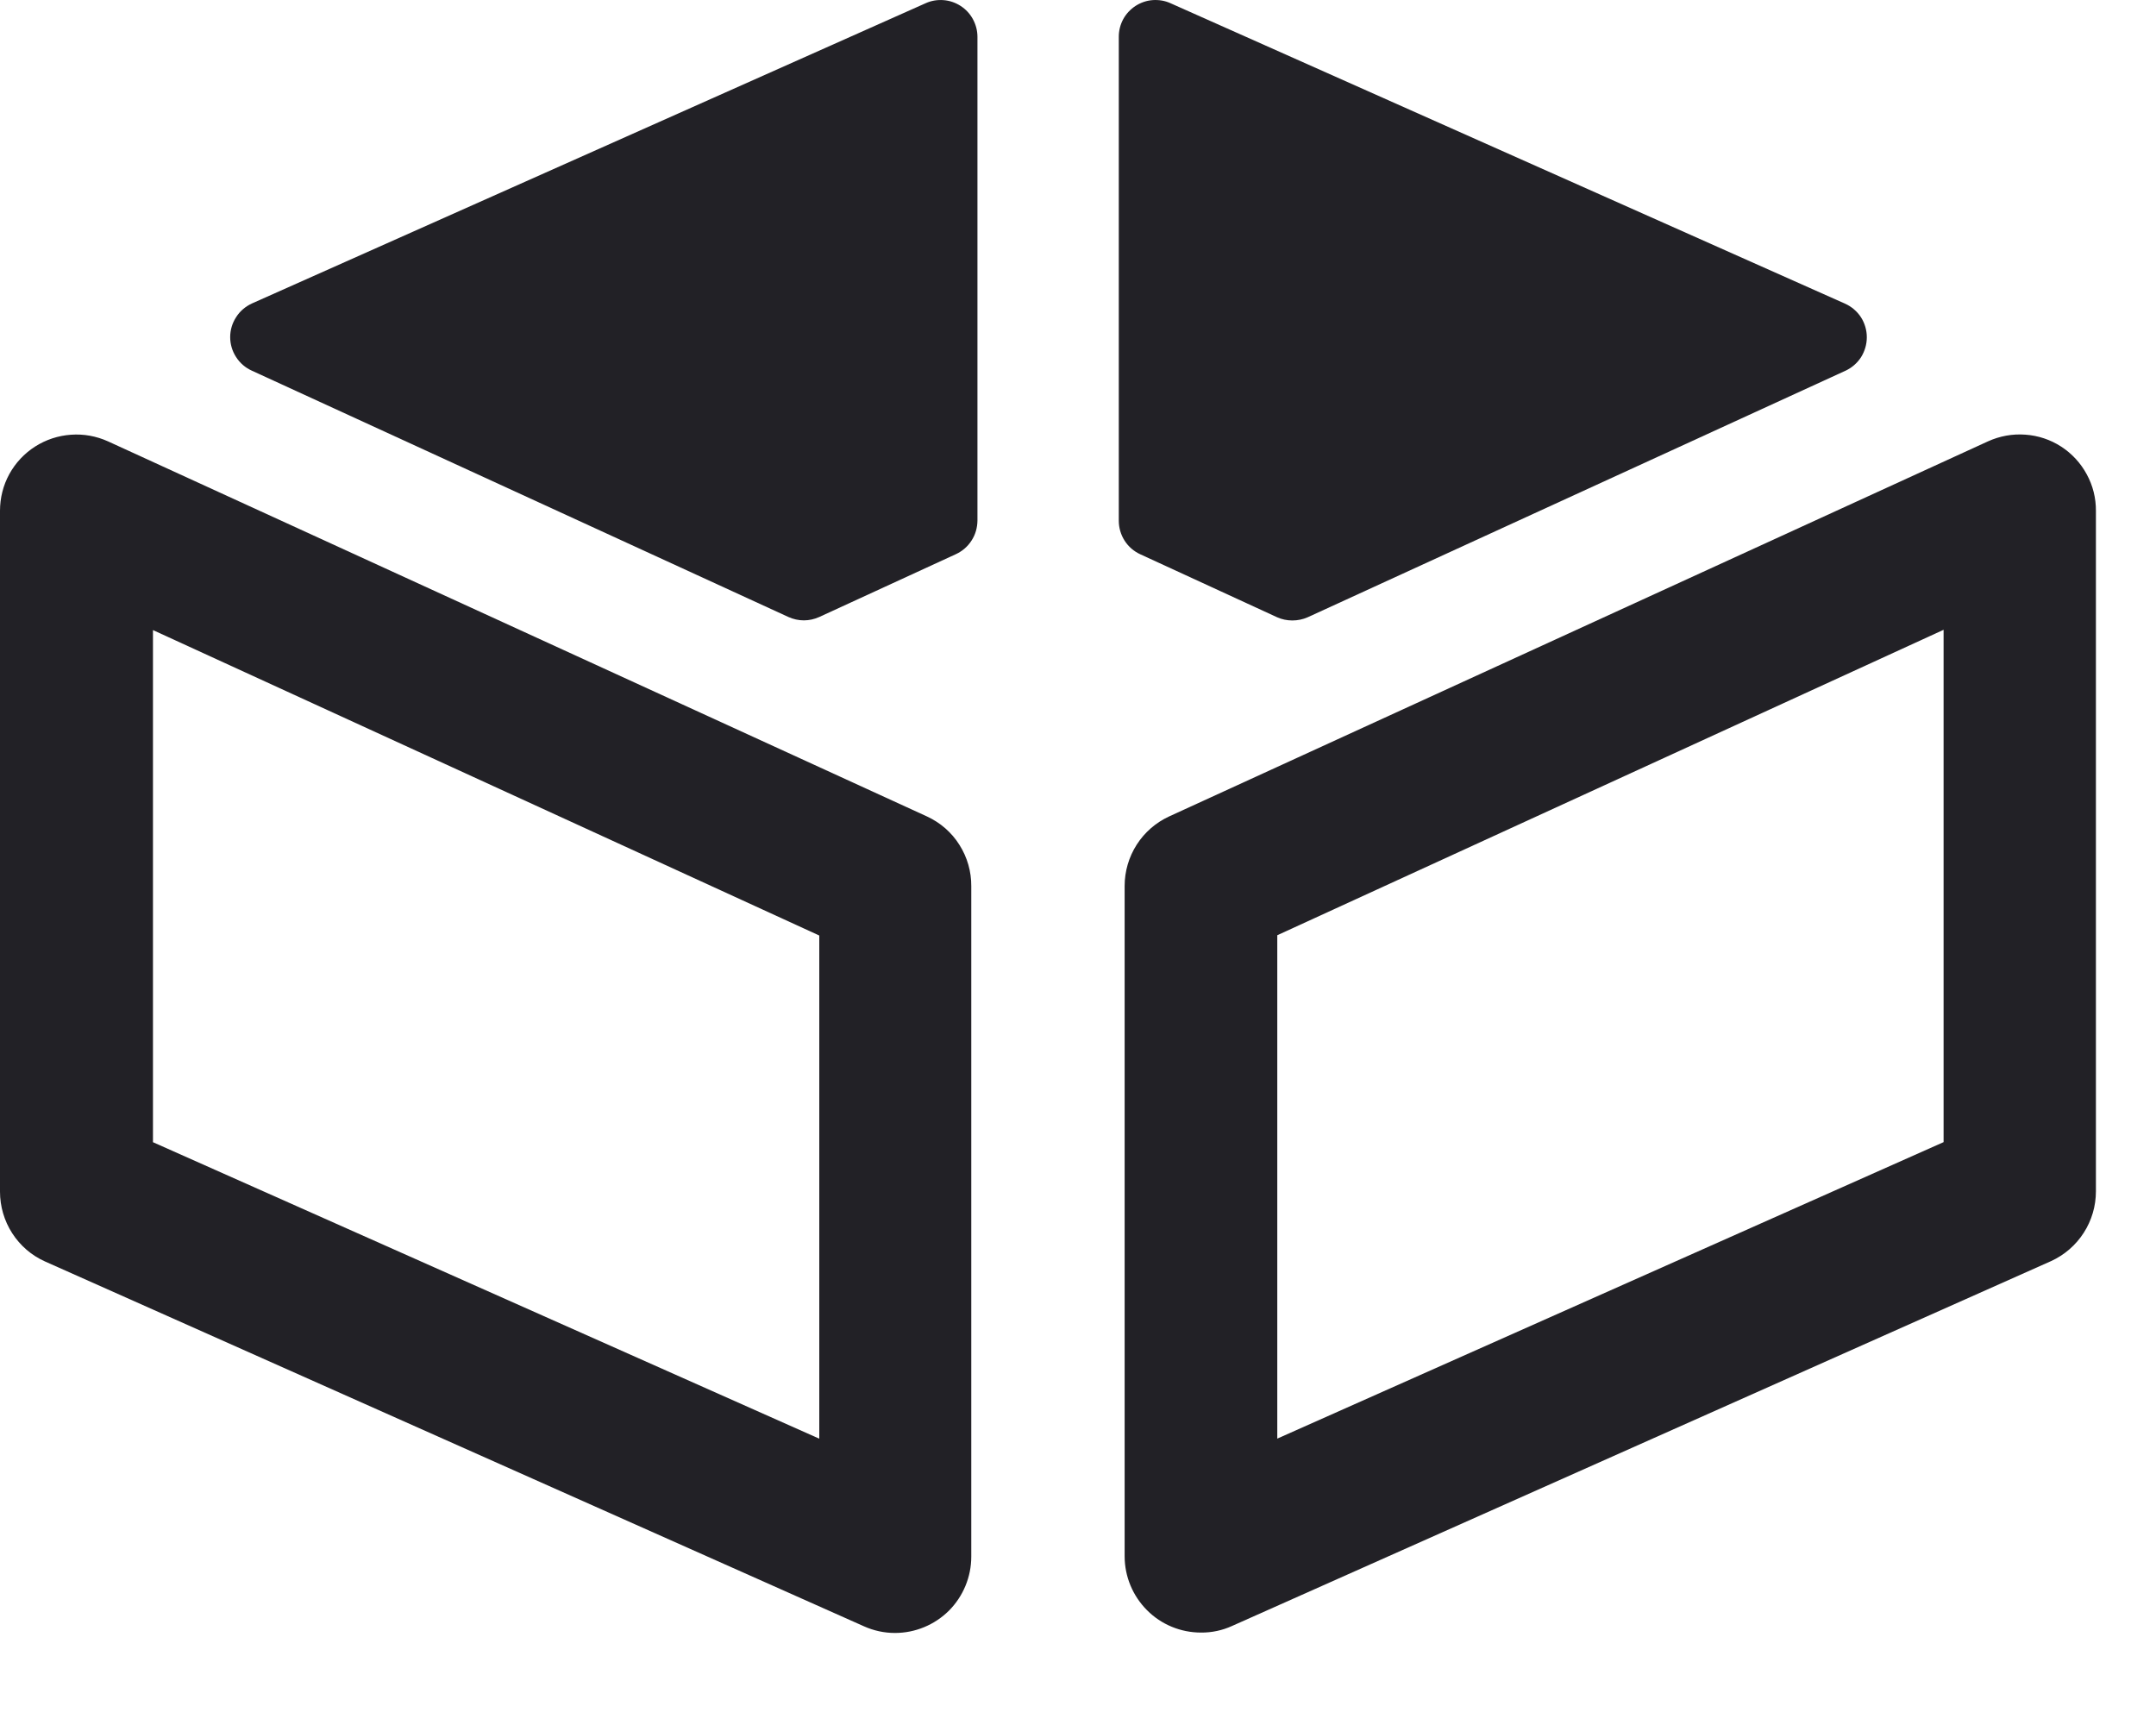
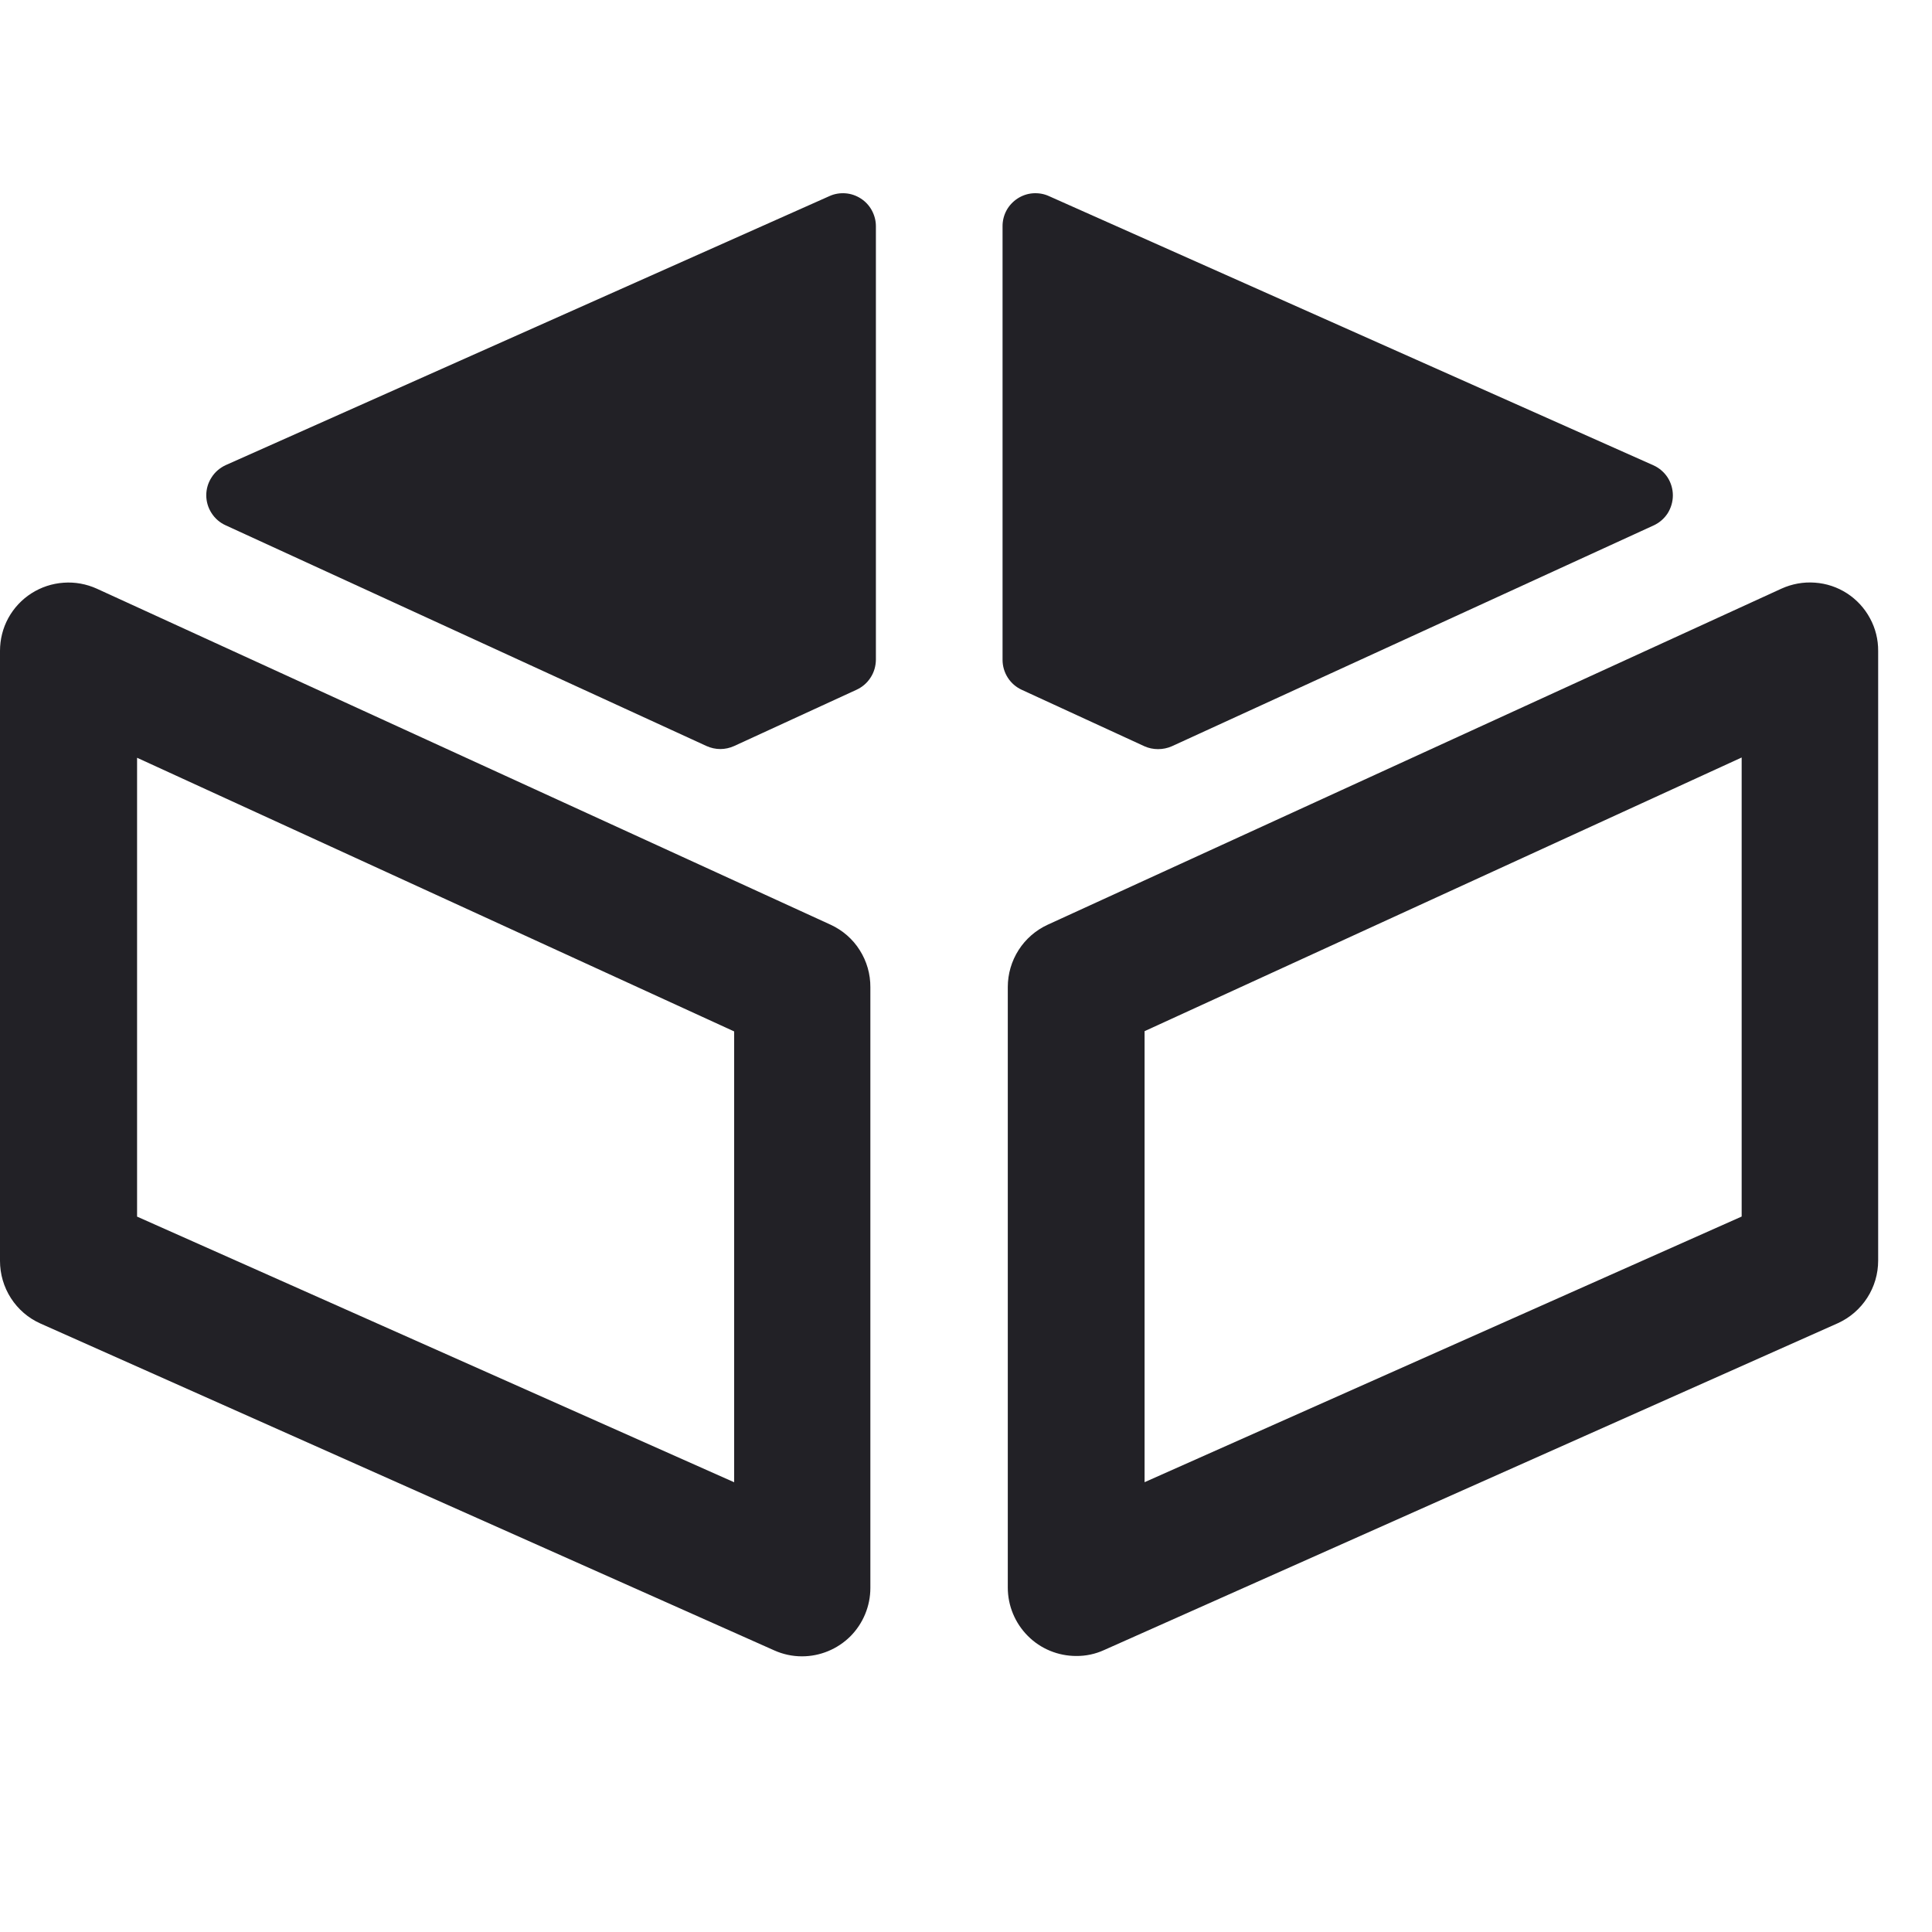
- <svg xmlns="http://www.w3.org/2000/svg" version="1.1" width="20px" height="16px" viewBox="0 0 20.0 16.0">
+ <svg xmlns="http://www.w3.org/2000/svg" version="1.1" width="16px" height="16px" viewBox="0 0 20.0 16.0">
  <defs>
    <clipPath id="i0">
      <path d="M0.314,0.001 C0.371,-0.003 0.428,0.006 0.48,0.03 L6.738,2.817 C6.798,2.844 6.849,2.888 6.885,2.943 C6.92,2.998 6.939,3.063 6.939,3.128 C6.939,3.194 6.92,3.258 6.885,3.314 C6.849,3.369 6.798,3.413 6.738,3.44 L1.753,5.725 C1.708,5.745 1.659,5.755 1.61,5.755 C1.561,5.755 1.512,5.745 1.468,5.725 L0.199,5.141 C0.14,5.114 0.089,5.07 0.054,5.015 C0.019,4.96 -0,4.896 0,4.831 L0,0.341 C-9.84123724e-05,0.284 0.014,0.228 0.041,0.178 C0.068,0.128 0.108,0.086 0.155,0.055 C0.203,0.024 0.258,0.005 0.314,0.001 Z" />
    </clipPath>
    <clipPath id="i1">
      <path d="M6.616,0.001 C6.673,0.005 6.728,0.024 6.776,0.055 C6.824,0.086 6.863,0.128 6.89,0.178 C6.917,0.228 6.932,0.284 6.932,0.341 L6.932,4.83 C6.931,4.895 6.913,4.959 6.877,5.014 C6.842,5.069 6.792,5.112 6.732,5.14 L5.464,5.723 C5.419,5.743 5.371,5.754 5.322,5.754 C5.272,5.754 5.224,5.743 5.179,5.723 L0.201,3.438 C0.141,3.411 0.09,3.367 0.055,3.312 C0.019,3.257 0,3.192 0,3.127 C0,3.061 0.019,2.997 0.055,2.942 C0.09,2.886 0.141,2.843 0.201,2.815 L6.451,0.03 C6.503,0.006 6.56,-0.003 6.616,0.001 Z" />
    </clipPath>
    <clipPath id="i2">
      <path d="M0.658,0.002 C0.776,-0.007 0.895,0.015 1.003,0.064 L8.6,3.543 C8.723,3.6 8.828,3.691 8.9,3.806 C8.973,3.921 9.011,4.054 9.01,4.19 L9.01,10.408 C9.01,10.596 8.935,10.776 8.803,10.909 C8.67,11.041 8.49,11.116 8.302,11.116 C8.203,11.116 8.105,11.095 8.014,11.054 L0.417,7.67 C0.292,7.614 0.187,7.523 0.113,7.408 C0.039,7.293 -0,7.159 1.49584978e-06,7.023 L1.49584978e-06,0.708 C-0,0.589 0.029,0.472 0.086,0.368 C0.143,0.264 0.225,0.176 0.325,0.112 C0.425,0.048 0.54,0.01 0.658,0.002 Z M1.419,1.814 L1.419,6.564 L7.6,9.314 L7.6,4.647 L1.419,1.814 Z" />
    </clipPath>
    <clipPath id="i3">
      <path d="M8.355,0.002 C8.473,0.01 8.588,0.048 8.688,0.113 C8.787,0.177 8.869,0.266 8.925,0.37 C8.982,0.474 9.011,0.591 9.01,0.71 L9.01,7.02 C9.01,7.157 8.971,7.29 8.897,7.405 C8.823,7.52 8.718,7.611 8.593,7.668 L0.996,11.052 C0.906,11.093 0.808,11.114 0.708,11.113 C0.521,11.113 0.34,11.039 0.208,10.906 C0.075,10.773 7.6341777e-07,10.593 7.6341777e-07,10.405 L7.6341777e-07,4.188 C-0,4.052 0.039,3.919 0.112,3.805 C0.185,3.691 0.289,3.6 0.413,3.543 L8.009,0.064 C8.117,0.015 8.236,-0.007 8.355,0.002 Z M7.597,1.812 L1.416,4.645 L1.416,9.314 L7.597,6.564 L7.597,1.812 Z" />
    </clipPath>
  </defs>
  <g transform="translate(10.37841 8.881784197001252e-16)">
    <g clip-path="url(#i0)">
      <polygon points="-1.56265057e-06,4.16333634e-17 6.939,4.16333634e-17 6.939,5.755 -1.56265057e-06,5.755 -1.56265057e-06,4.16333634e-17" stroke="none" fill="#222126" />
    </g>
  </g>
  <g transform="translate(2.135254 7.993146330731449e-05)">
    <g clip-path="url(#i1)">
      <polygon points="0,2.00143721e-16 6.932,2.00143721e-16 6.932,5.754 0,5.754 0,2.00143721e-16" stroke="none" fill="#222126" />
    </g>
  </g>
  <g transform="translate(0.0 4.030319)">
    <g clip-path="url(#i2)">
      <polygon points="1.73958121e-16,0 9.01,0 9.01,11.116 1.73958121e-16,11.116 1.73958121e-16,0" stroke="none" fill="#222126" />
    </g>
  </g>
  <g transform="translate(10.43261 4.029634)">
    <g clip-path="url(#i3)">
      <polygon points="-7.21644966e-16,-8.8817842e-16 9.01,-8.8817842e-16 9.01,11.113 -7.21644966e-16,11.113 -7.21644966e-16,-8.8817842e-16" stroke="none" fill="#222126" />
    </g>
  </g>
</svg>
